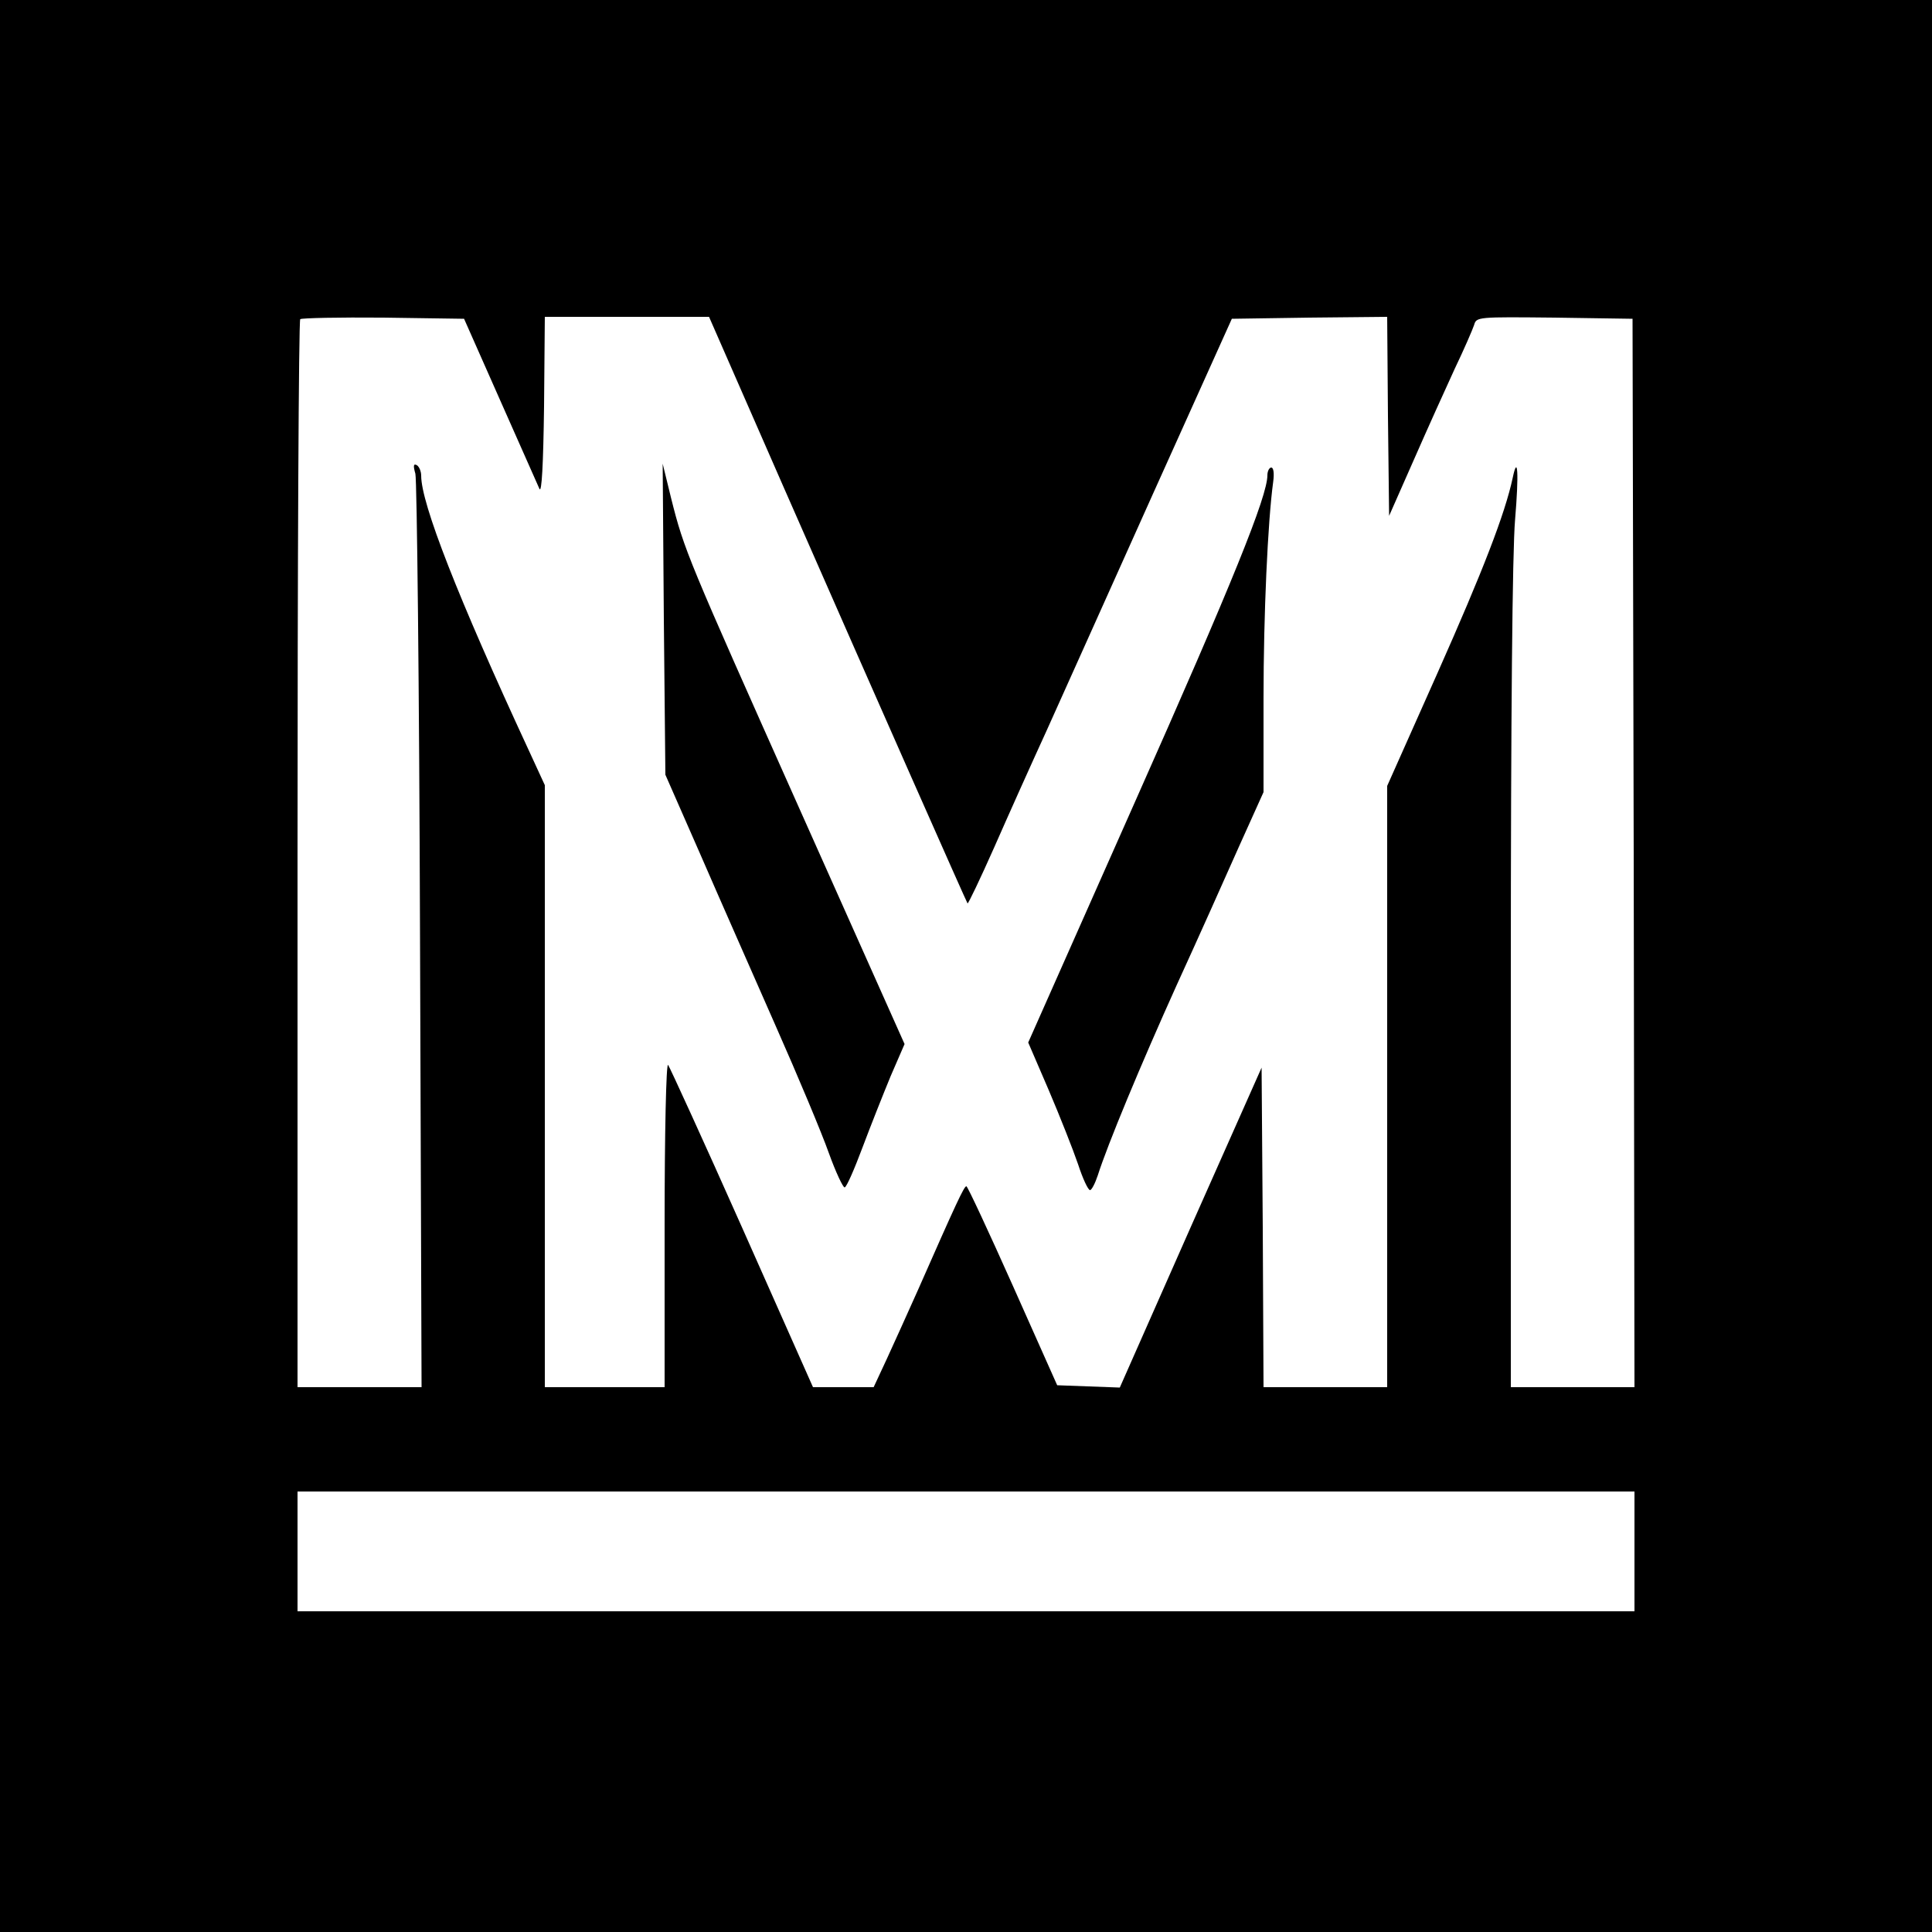
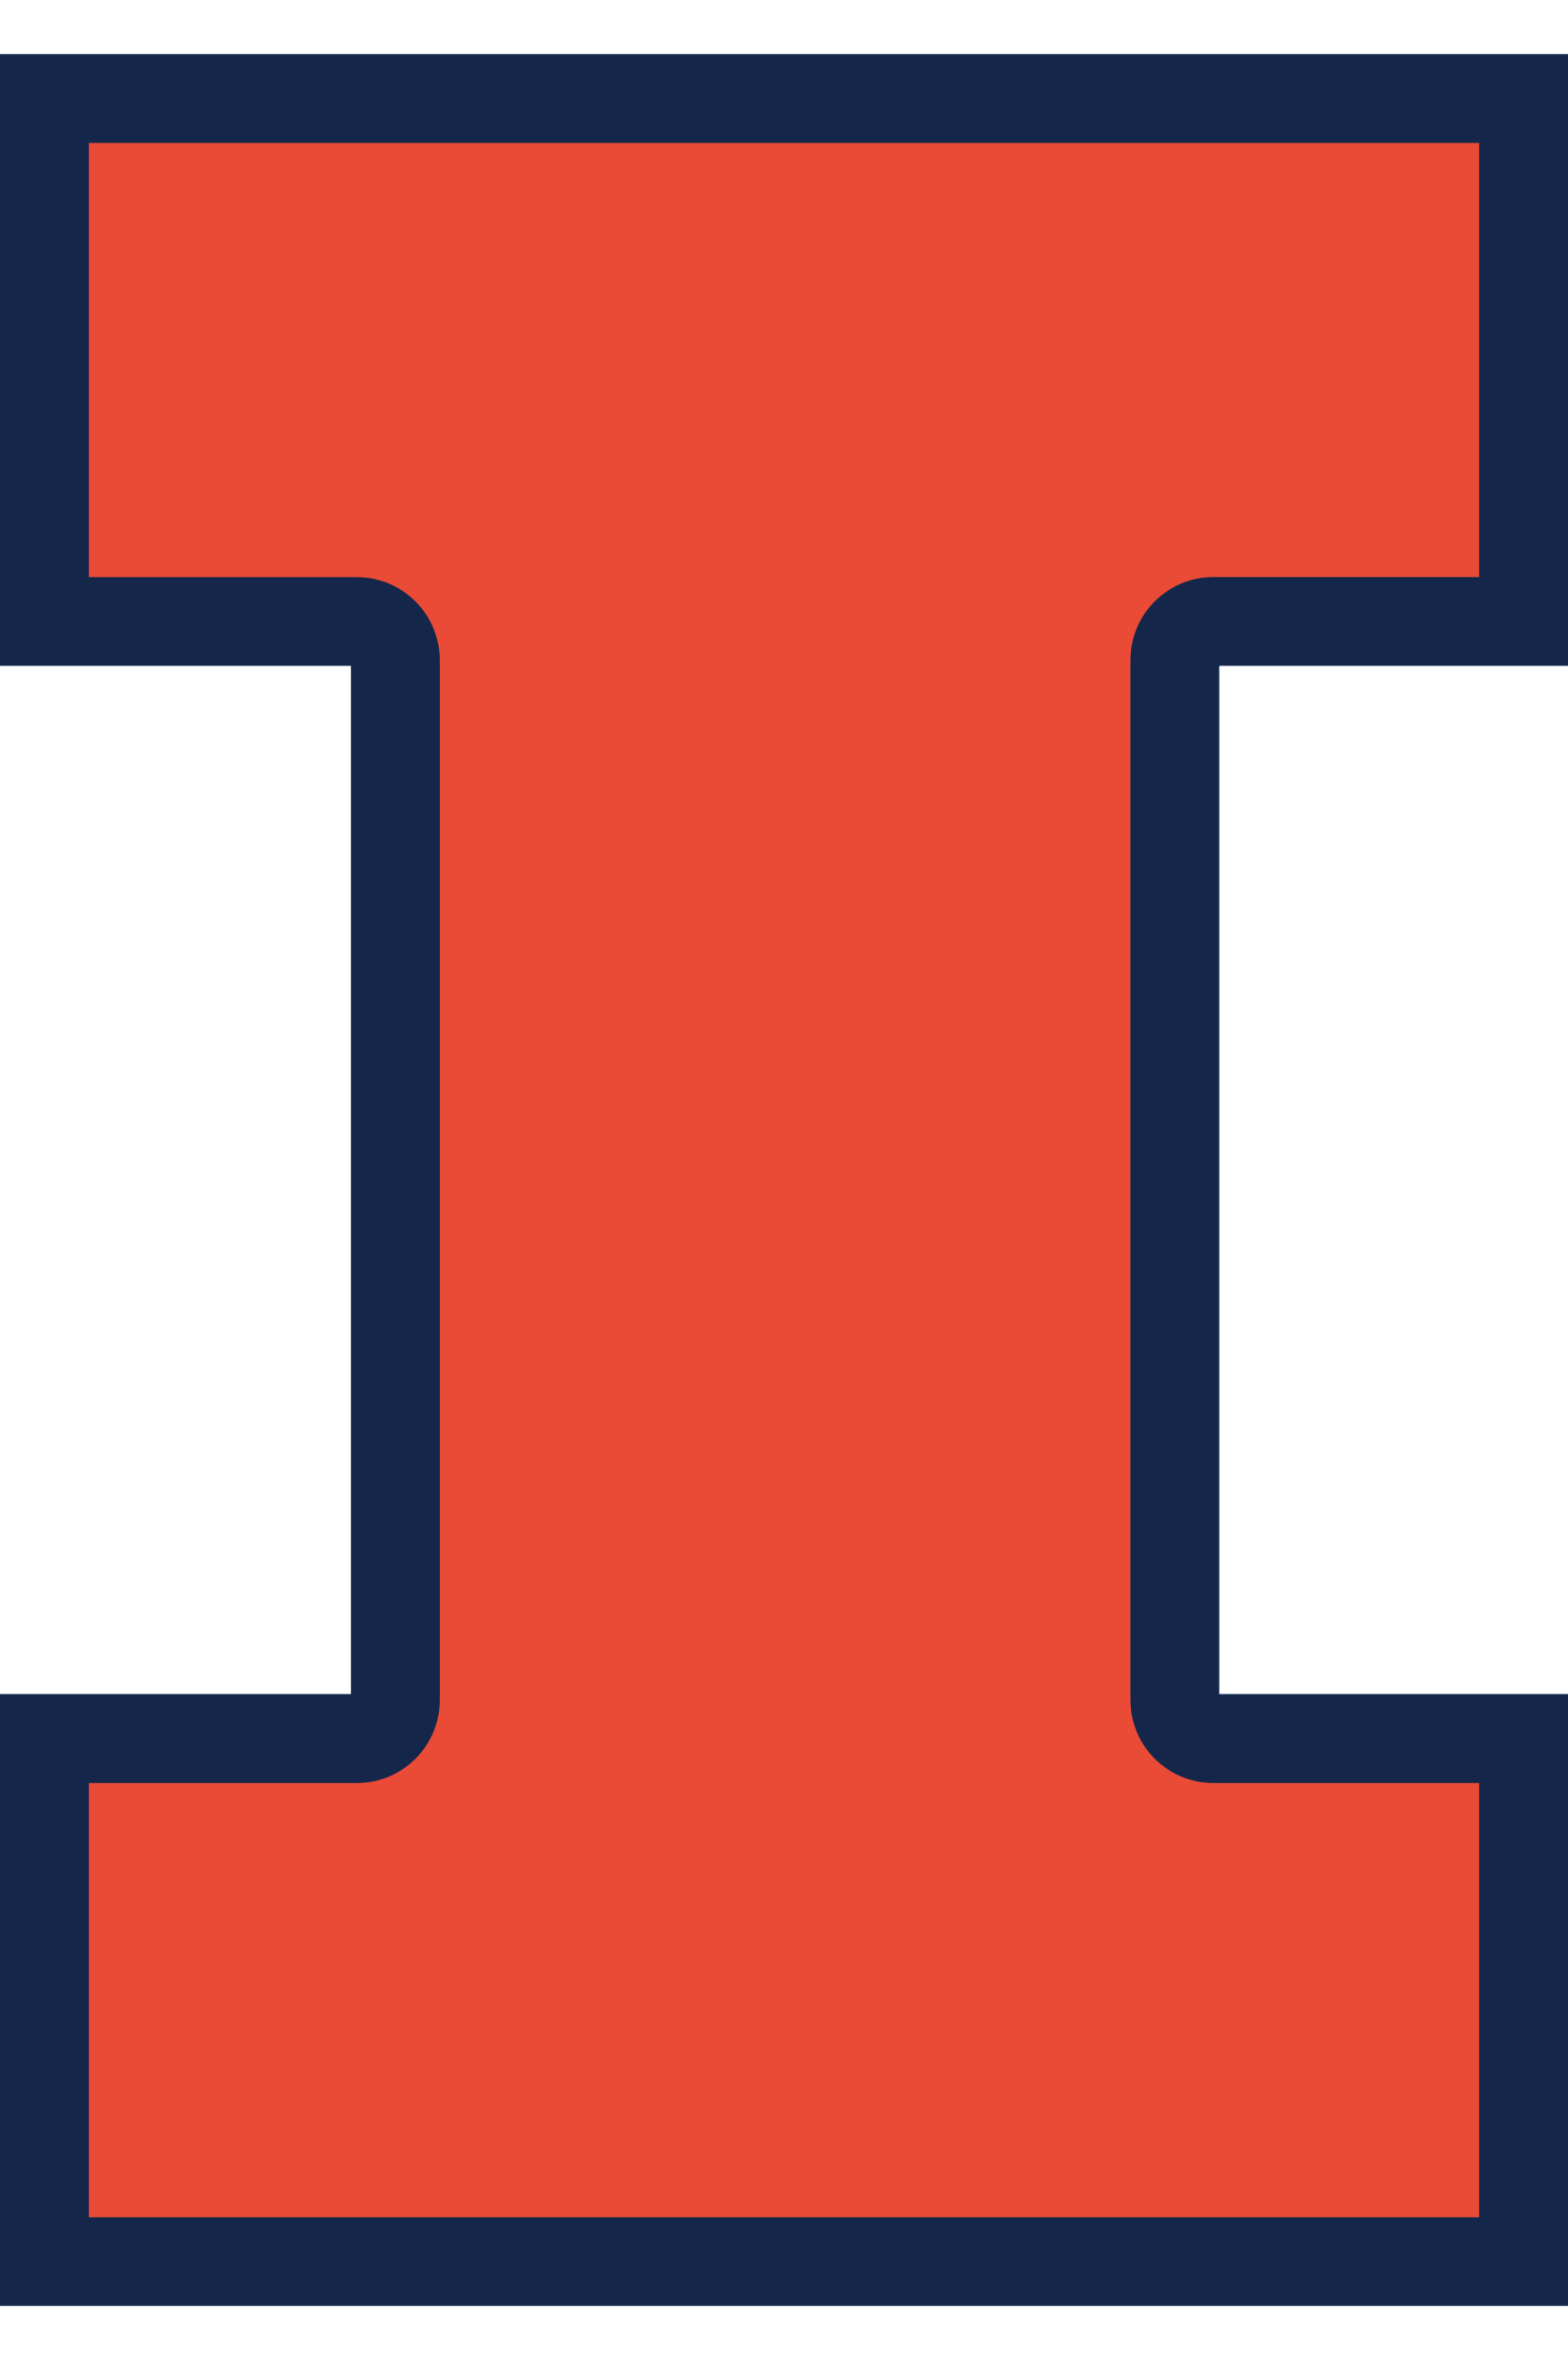
- <svg xmlns="http://www.w3.org/2000/svg" version="1.0" width="500pt" height="500pt" viewBox="0 0 500 500" preserveAspectRatio="xMidYMid meet">
-   <g transform="translate(0,500) scale(0.1,-0.1)" fill="#000000" stroke="none">
-     <path d="M0 2500 l0 -2500 2500 0 2500 0 0 2500 0 2500 -2500 0 -2500 0 0 -2500z m1294 1465 c51 -115 97 -219 102 -230 6 -13 10 63 12 213 l2 232 213 0 212 0 194 -443 c248 -565 472 -1071 475 -1075 2 -1 33 64 69 145 36 82 97 218 136 303 38 85 162 360 274 610 l205 455 201 3 201 2 2 -257 3 -258 64 145 c35 80 83 186 106 236 24 50 46 101 50 113 6 21 9 21 208 19 l202 -3 3 -1382 2 -1383 -160 0 -160 0 0 1059 c0 675 4 1106 11 1186 10 120 7 171 -6 109 -20 -94 -78 -243 -194 -504 l-131 -294 0 -778 0 -778 -160 0 -160 0 -2 414 -3 413 -184 -414 -183 -414 -81 3 -81 3 -115 258 c-63 141 -117 257 -120 257 -6 0 -26 -43 -126 -270 -26 -58 -62 -138 -80 -177 l-34 -73 -78 0 -79 0 -183 412 c-101 227 -188 417 -192 422 -5 6 -9 -178 -9 -412 l0 -422 -155 0 -155 0 0 779 0 779 -41 89 c-185 399 -279 640 -279 712 0 11 -5 23 -11 27 -9 5 -10 -1 -4 -22 4 -16 10 -554 12 -1196 l4 -1168 -160 0 -161 0 0 1378 c0 758 3 1382 7 1386 4 3 101 5 215 4 l209 -3 93 -210z m2936 -2980 l0 -155 -1730 0 -1730 0 0 155 0 155 1730 0 1730 0 0 -155z" />
-     <path d="M1718 3397 l4 -402 90 -205 c49 -113 137 -312 195 -444 58 -131 120 -279 138 -330 18 -50 37 -90 41 -89 5 1 25 47 46 103 21 56 54 139 73 185 l36 83 -272 609 c-291 652 -298 668 -332 803 l-22 90 3 -403z" />
-     <path d="M3280 3770 c0 -54 -90 -277 -343 -846 l-276 -622 53 -123 c29 -68 63 -154 76 -192 12 -37 26 -67 31 -67 4 0 13 17 20 38 25 79 111 286 204 492 54 118 126 279 161 358 l64 142 0 243 c0 217 11 458 25 560 3 22 1 37 -5 37 -5 0 -10 -9 -10 -20z" />
-   </g>
+ <svg xmlns="http://www.w3.org/2000/svg" viewBox="18.49 15.49 177.95 255.56" width="1661" height="2500">
+   <path d="M196.44 84.92V15.49H18.49v69.43h39.83v116.69H18.49v69.44h177.95v-69.44h-39.58V84.92z" fill="#14274a" />
+   <path d="M186.36 74.84V25.57H28.57v49.28h30.41c5.2 0 9.42 4.22 9.42 9.42v118.02c0 5.2-4.22 9.42-9.42 9.42H28.57v49.28h157.79v-49.28H156.2c-5.2 0-9.42-4.22-9.42-9.42V84.26c0-5.2 4.22-9.42 9.42-9.42z" fill="#ea4b36" />
+   <text font-family="'ArialMT'" font-size="5.815" transform="translate(201.42 270.624)">TM</text>
</svg>
